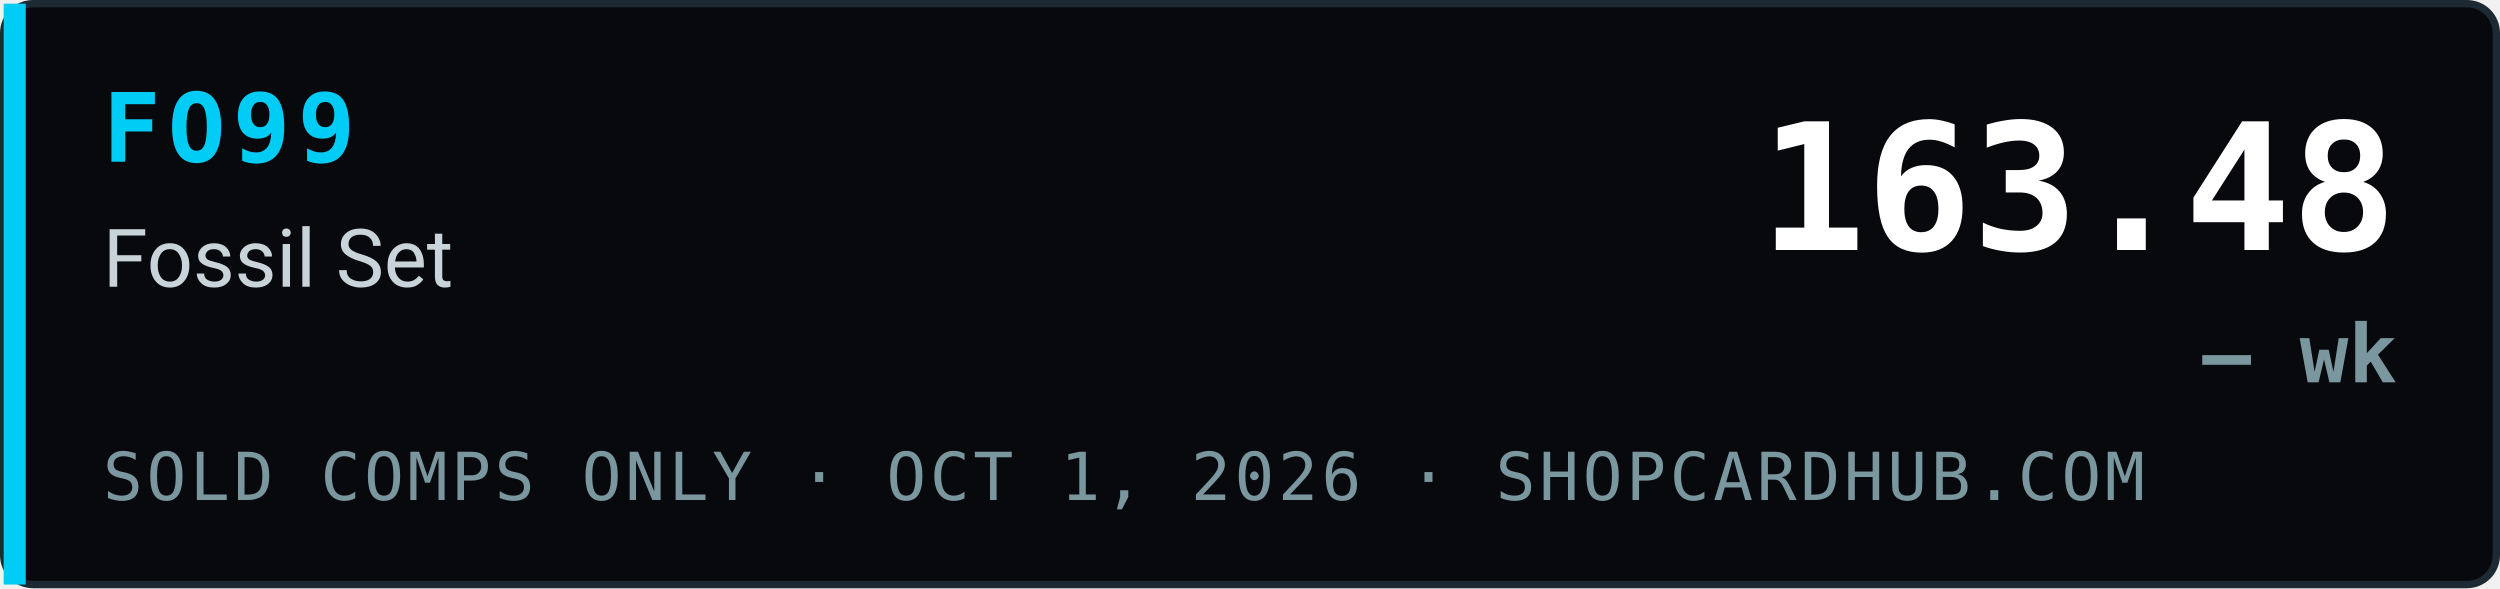
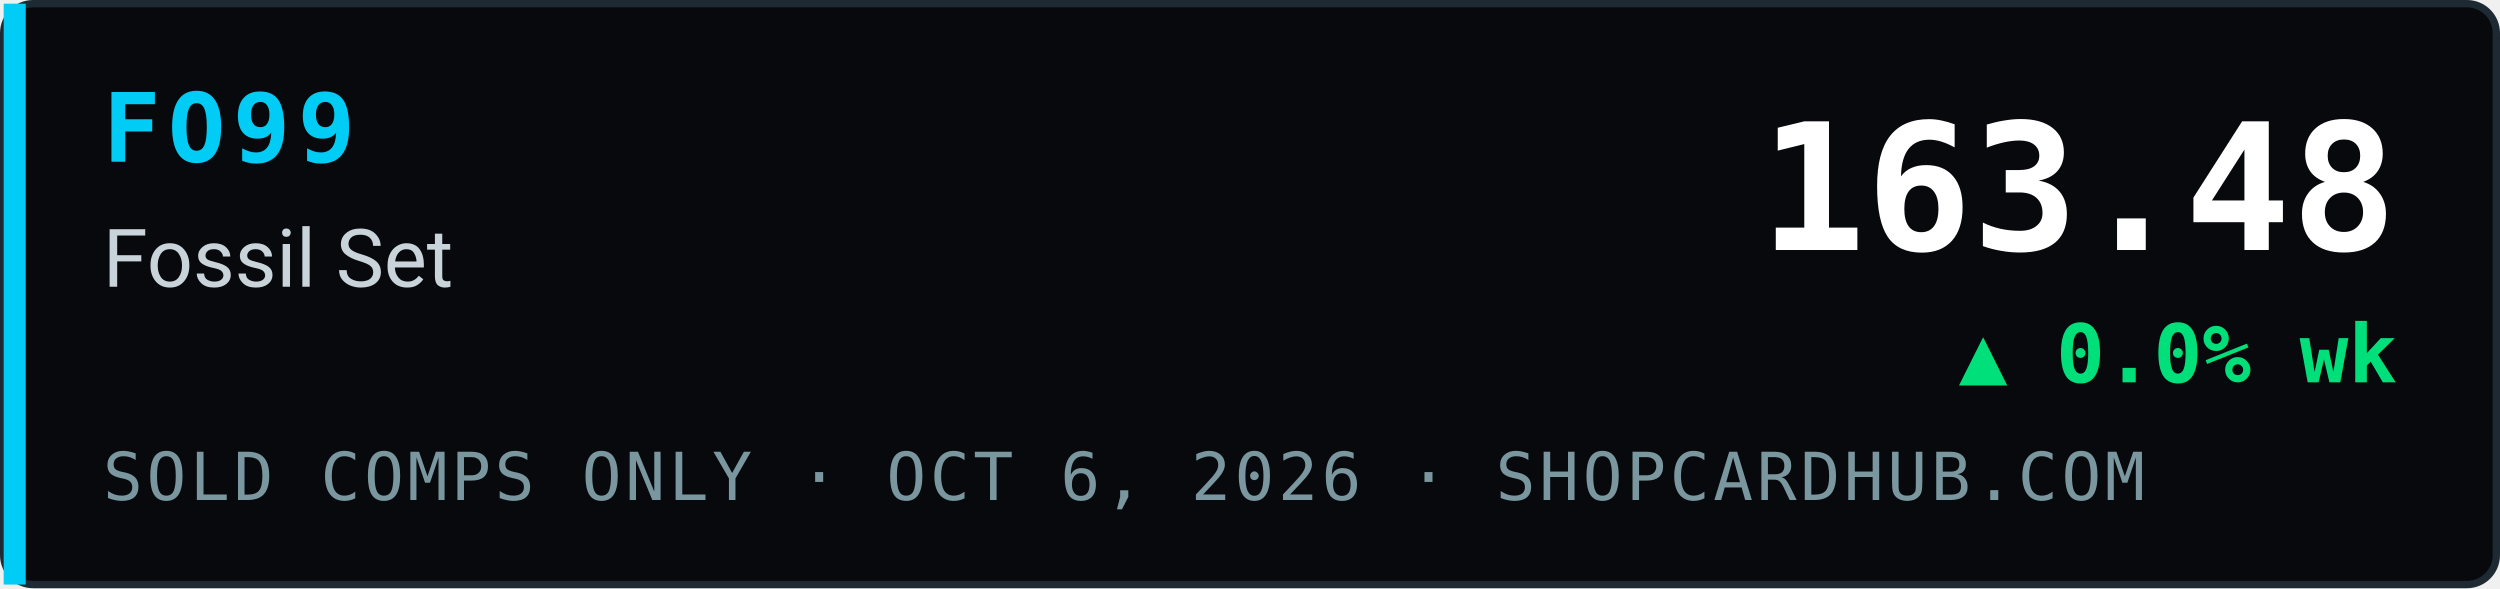
- <svg xmlns="http://www.w3.org/2000/svg" width="340" height="80" viewBox="0 0 340 80" role="img" aria-label="FO99 Fossil Set index 163.48, — wk, sold comps only, ShopCardHub">
+ <svg xmlns="http://www.w3.org/2000/svg" width="340" height="80" viewBox="0 0 340 80" role="img" aria-label="FO99 Fossil Set index 163.48, ▲ 0.0% wk, sold comps only, ShopCardHub">
  <rect x="0.5" y="0.5" width="339" height="79" rx="4" fill="#07090c" stroke="#1e2a33" />
  <rect x="0.5" y="0.5" width="3" height="79" fill="#00ccf5" />
  <text x="14" y="22" font-family="ui-monospace,SFMono-Regular,Menlo,Consolas,monospace" font-size="13" font-weight="700" fill="#00ccf5" letter-spacing="1">FO99</text>
  <text x="14" y="39" font-family="system-ui,-apple-system,Segoe UI,Roboto,Helvetica,Arial,sans-serif" font-size="11" fill="#c9d4da">Fossil Set</text>
-   <text x="14" y="68" font-family="ui-monospace,SFMono-Regular,Menlo,Consolas,monospace" font-size="9" fill="#7a969e" letter-spacing="0.5">SOLD COMPS ONLY · OCT 1, 2026 · SHOPCARDHUB.COM</text>
+   <text x="14" y="68" font-family="ui-monospace,SFMono-Regular,Menlo,Consolas,monospace" font-size="9" fill="#7a969e" letter-spacing="0.5">SOLD COMPS ONLY · OCT 6, 2026 · SHOPCARDHUB.COM</text>
  <text x="326" y="34" text-anchor="end" font-family="ui-monospace,SFMono-Regular,Menlo,Consolas,monospace" font-size="24" font-weight="700" fill="#ffffff">163.48</text>
-   <text x="326" y="52" text-anchor="end" font-family="ui-monospace,SFMono-Regular,Menlo,Consolas,monospace" font-size="11" font-weight="700" fill="#7a969e">— wk</text>
+   <text x="326" y="52" text-anchor="end" font-family="ui-monospace,SFMono-Regular,Menlo,Consolas,monospace" font-size="11" font-weight="700" fill="#00e07a">▲ 0.0% wk</text>
</svg>
